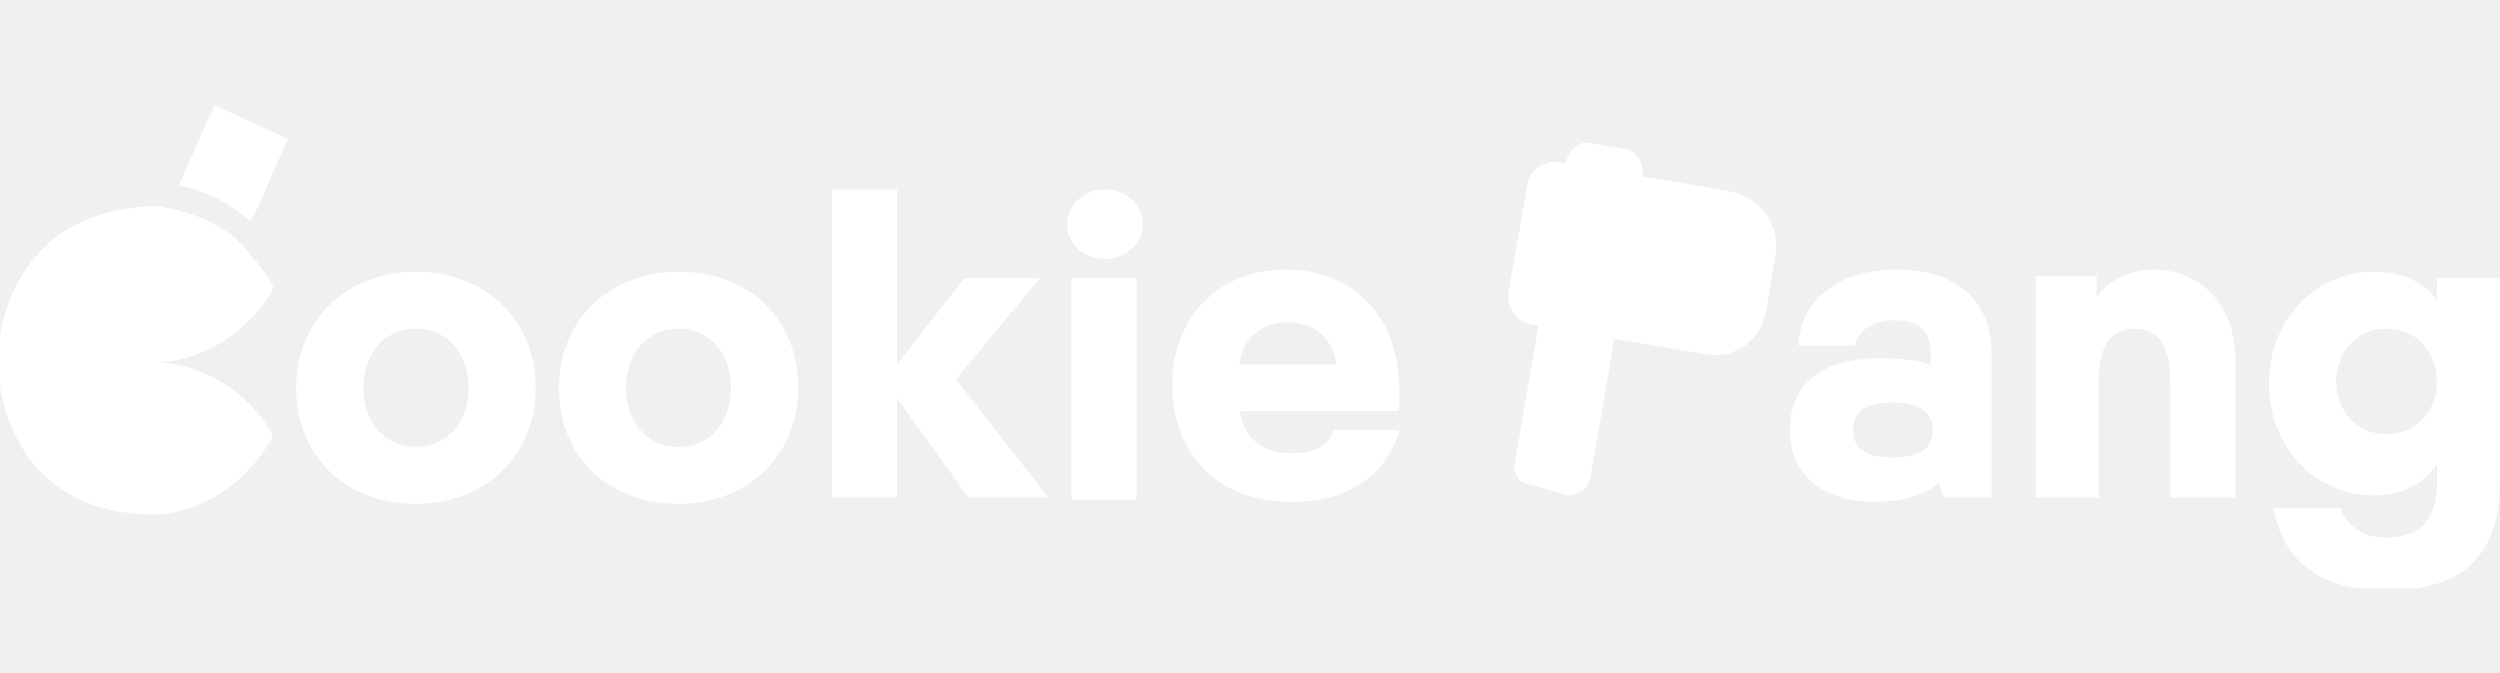
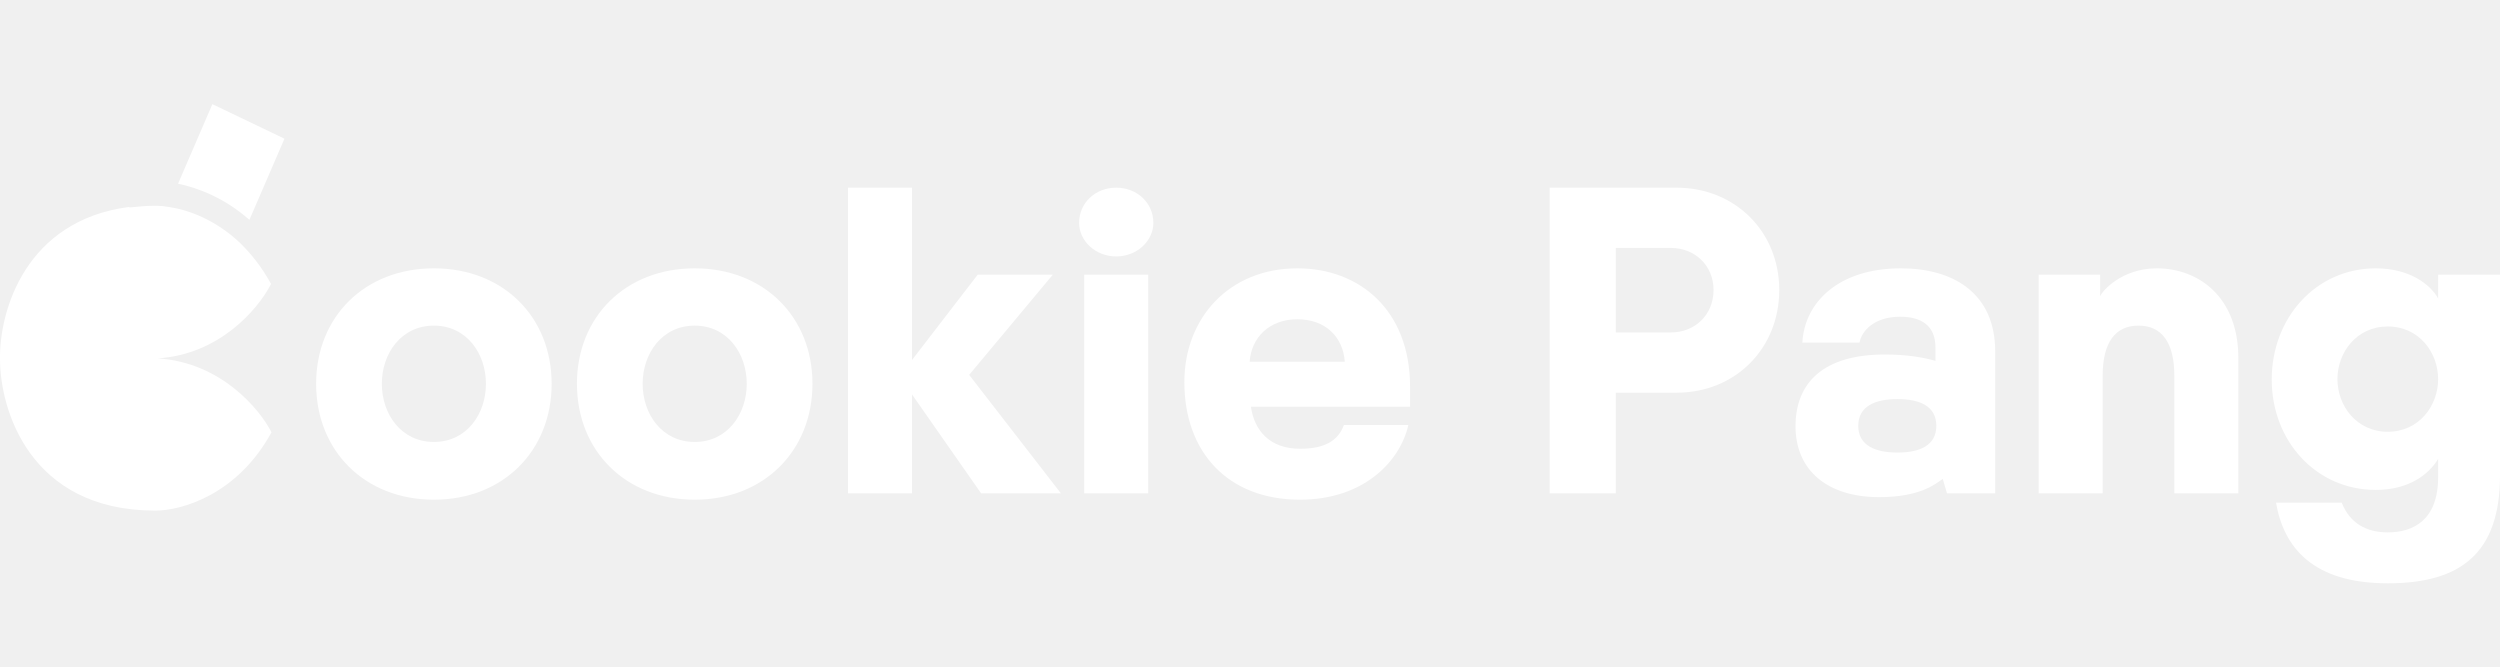
- <svg xmlns="http://www.w3.org/2000/svg" width="119" height="32" viewBox="0 0 119 32" fill="none">
-   <g clip-path="url(#clip0_1139_23916)">
-     <path d="M19.8 12.935C16.5 12.935 14.1 15.245 14.1 18.459C14.1 21.673 16.4 23.983 19.8 23.983C23.1 23.983 25.5 21.673 25.5 18.459C25.5 15.245 23.1 12.935 19.8 12.935ZM19.8 21.271C18.2 21.271 17.3 19.965 17.3 18.459C17.3 16.952 18.2 15.646 19.8 15.646C21.4 15.646 22.3 16.952 22.3 18.459C22.3 19.965 21.4 21.271 19.8 21.271Z" fill="white" />
-     <path d="M32.3 12.935C29 12.935 26.6 15.245 26.6 18.459C26.6 21.673 28.9 23.983 32.3 23.983C35.6 23.983 38 21.673 38 18.459C38 15.245 35.7 12.935 32.3 12.935ZM32.3 21.271C30.7 21.271 29.8 19.965 29.8 18.459C29.8 16.952 30.7 15.646 32.3 15.646C33.9 15.646 34.8 16.952 34.8 18.459C34.8 19.965 33.9 21.271 32.3 21.271Z" fill="white" />
-     <path d="M46.1 23.681H49.9L45.5 18.057L49.5 13.236H45.9L42.7 17.354V9.018H39.6V23.681H42.7V18.961L46.1 23.681Z" fill="white" />
-     <path d="M52.6 9.018C51.6 9.018 50.8 9.721 50.8 10.725C50.8 11.629 51.6 12.332 52.6 12.332C53.6 12.332 54.4 11.528 54.4 10.725C54.4 9.721 53.6 9.018 52.6 9.018ZM54.1 23.681V13.236H51V23.782H54.1V23.681Z" fill="white" />
-     <path d="M66.6 20.467H63.5C63.2 21.271 62.6 21.572 61.4 21.572C59.9 21.572 59.2 20.668 59 19.563H66.6V18.559C66.6 14.843 64.2 12.834 61.2 12.834C57.9 12.834 55.8 15.245 55.8 18.258C55.8 21.572 57.9 23.882 61.4 23.882C64.5 23.983 66.2 22.175 66.6 20.467ZM61.3 15.345C62.7 15.345 63.5 16.249 63.6 17.354H59C59.1 16.249 59.9 15.345 61.3 15.345Z" fill="white" />
-     <path d="M92.5 23.681H94.8V16.852C94.8 14.039 92.8 12.834 90.3 12.834C87.3 12.834 85.7 14.441 85.6 16.45H88.3C88.4 15.847 89 15.245 90.2 15.245C91.2 15.245 91.9 15.646 91.9 16.751V17.354C91.3 17.153 90.5 17.052 89.5 17.052C86.6 17.052 85.2 18.358 85.2 20.467C85.2 22.576 86.7 23.882 89.2 23.882C91.2 23.882 91.9 23.279 92.3 22.978L92.5 23.681ZM90.1 19.162C91.1 19.162 92 19.463 92 20.467C92 21.471 91.2 21.773 90.1 21.773C89 21.773 88.2 21.471 88.2 20.467C88.2 19.463 89 19.162 90.1 19.162Z" fill="white" />
-     <path d="M99.9 23.681V18.057C99.9 16.45 100.5 15.646 101.6 15.646C102.7 15.646 103.3 16.45 103.3 18.057V23.681H106.4V17.153C106.4 14.24 104.5 12.834 102.5 12.834C100.8 12.834 99.9 13.939 99.8 14.14V13.135H96.9V23.681H99.9Z" fill="white" />
-     <path d="M116 22.978C116 25.087 114.8 25.59 113.6 25.59C112.6 25.59 111.8 25.188 111.4 24.183H108.2C108.6 26.293 110 28.101 113.6 28.101C117.1 28.101 119 26.594 119 22.878V13.236H116V14.341C115.6 13.638 114.6 12.935 113 12.935C110.1 12.935 108 15.345 108 18.258C108 21.17 110.1 23.581 113 23.581C114.6 23.581 115.6 22.777 116 22.074V22.978ZM113.6 15.646C115.1 15.646 116 16.852 116 18.157C116 19.463 115.1 20.668 113.6 20.668C112.1 20.668 111.2 19.463 111.2 18.157C111.2 16.852 112.1 15.646 113.6 15.646Z" fill="white" />
-     <path d="M12.2 10.022L13.7 6.607L10.2 5L8.7 8.415L8.5 8.817C9.5 9.017 10.8 9.52 11.9 10.524L12.2 10.022Z" fill="white" />
-     <path d="M7.6 17.254C10.5 17.053 12.4 14.944 13 13.738C13 13.738 13 13.738 13 13.638C12.6 12.834 12 12.232 11.5 11.629C10.4 10.524 9 10.123 8.1 9.922C7.9 9.922 7.7 9.821 7.5 9.821H7.4C7 9.821 6.6 9.821 6.2 9.922H6.1C1.1 10.625 -0.1 14.944 -0.1 17.153C-0.1 19.664 1.3 24.485 7.3 24.485C7.3 24.485 7.3 24.485 7.4 24.485C8.6 24.485 11.3 23.782 13 20.769C12.5 19.664 10.6 17.454 7.6 17.254Z" fill="white" />
-     <path d="M81.1 16.852L72.9 15.446C72.2 15.345 71.7 14.642 71.8 13.939L72.7 8.817C72.8 8.114 73.5 7.612 74.2 7.712L82.4 9.118C83.8 9.419 84.8 10.725 84.5 12.232L84.1 14.642C83.9 16.149 82.6 17.153 81.1 16.852Z" fill="white" />
-     <path d="M75.7 6.808L77.4 7.11C77.9 7.21 78.2 7.712 78.2 8.214L75.7 22.778C75.6 23.28 75.1 23.581 74.6 23.581L72.9 23.079C72.4 23.079 72 22.577 72.1 22.075L74.6 7.511C74.8 7.009 75.2 6.708 75.7 6.808Z" fill="white" />
+ <svg xmlns="http://www.w3.org/2000/svg" width="120" height="32" viewBox="0 0 120 32" fill="none">
+   <path d="M20.827 12.88C17.509 12.88 15.174 15.203 15.174 18.422C15.174 21.642 17.509 23.985 20.827 23.985C24.145 23.985 26.479 21.642 26.479 18.422C26.479 15.203 24.145 12.88 20.827 12.88ZM20.827 21.214C19.25 21.214 18.328 19.869 18.328 18.422C18.328 16.975 19.25 15.63 20.827 15.63C22.404 15.63 23.325 16.975 23.325 18.422C23.325 19.869 22.404 21.214 20.827 21.214Z" fill="white" />
+   <path d="M33.346 12.88C30.028 12.88 27.693 15.203 27.693 18.422C27.693 21.642 30.028 23.985 33.346 23.985C36.663 23.985 38.998 21.642 38.998 18.422C38.998 15.203 36.663 12.88 33.346 12.88ZM33.346 21.214C31.768 21.214 30.847 19.869 30.847 18.422C30.847 16.975 31.768 15.63 33.346 15.63C34.922 15.63 35.844 16.975 35.844 18.422C35.844 19.869 34.922 21.214 33.346 21.214Z" fill="white" />
+   <path d="M47.093 23.68H50.923L46.52 17.994L50.534 13.185H46.929L43.775 17.281V9.008H40.703V23.68H43.775V18.931L47.093 23.68Z" fill="white" />
+   <path d="M53.579 9.008C52.575 9.008 51.797 9.741 51.797 10.699C51.797 11.555 52.575 12.309 53.579 12.309C54.583 12.309 55.361 11.555 55.361 10.699C55.361 9.741 54.583 9.008 53.579 9.008ZM55.115 23.68V13.185H52.043V23.68H55.115Z" fill="white" />
+   <path d="M67.601 20.399H64.509C64.222 21.173 63.567 21.54 62.399 21.54C60.945 21.54 60.208 20.664 60.044 19.523H67.683V18.565C67.683 14.877 65.246 12.88 62.276 12.88C58.999 12.88 56.849 15.264 56.849 18.341C56.849 21.683 58.918 23.985 62.399 23.985C65.471 23.985 67.212 22.131 67.601 20.399ZM62.276 15.325C63.628 15.325 64.468 16.181 64.55 17.363H59.983C60.065 16.201 60.925 15.325 62.276 15.325Z" fill="white" />
+   <path d="M85.404 13.919C85.404 11.127 83.294 9.008 80.468 9.008H74.385V23.68H77.56V18.85H80.468C83.294 18.85 85.404 16.731 85.404 13.919ZM82.25 13.919C82.25 15.101 81.369 15.957 80.202 15.957H77.56V11.901H80.202C81.369 11.901 82.25 12.757 82.25 13.919Z" fill="white" />
+   <path d="M93.456 23.68H95.77V16.873C95.77 14.061 93.743 12.88 91.244 12.88C88.254 12.88 86.615 14.51 86.513 16.445H89.257C89.36 15.875 89.974 15.203 91.203 15.203C92.207 15.203 92.903 15.61 92.903 16.69V17.322C92.329 17.159 91.551 17.016 90.466 17.016C87.537 17.016 86.185 18.361 86.185 20.46C86.185 22.579 87.721 23.863 90.2 23.863C92.166 23.863 92.903 23.231 93.251 22.987L93.456 23.68ZM91.08 19.156C92.125 19.156 92.944 19.482 92.944 20.439C92.944 21.397 92.125 21.723 91.08 21.723C90.036 21.723 89.196 21.397 89.196 20.439C89.196 19.482 90.036 19.156 91.08 19.156Z" fill="white" />
+   <path d="M100.928 23.68V18.035C100.928 16.425 101.542 15.63 102.648 15.63C103.754 15.63 104.368 16.425 104.368 18.035V23.68H107.44V17.179C107.44 14.265 105.536 12.88 103.529 12.88C101.849 12.88 100.907 13.96 100.805 14.224V13.185H97.856V23.68H100.928Z" fill="white" />
+   <path d="M117.03 22.905C117.03 24.963 115.842 25.554 114.614 25.554C113.569 25.554 112.791 25.106 112.402 24.128H109.248C109.616 26.267 111.009 27.999 114.614 27.999C118.136 27.999 120 26.532 120 22.824V13.185H117.03V14.326C116.662 13.654 115.658 12.88 114.04 12.88C111.173 12.88 109.043 15.243 109.043 18.218C109.043 21.173 111.173 23.516 114.04 23.516C115.658 23.516 116.6 22.742 117.03 22.029V22.905ZM114.614 15.671C116.109 15.671 117.03 16.914 117.03 18.198C117.03 19.482 116.109 20.725 114.614 20.725C113.118 20.725 112.197 19.482 112.197 18.198C112.197 16.914 113.118 15.671 114.614 15.671Z" fill="white" />
+   <g clip-path="url(#clip0_1207_29626)">
+     <path d="M12.189 10.051L13.654 6.658L10.194 5L8.73 8.393L8.547 8.817C9.554 9.029 10.817 9.53 11.97 10.552L12.189 10.051Z" fill="white" />
+     <path d="M7.577 17.202C10.524 17.01 12.354 14.87 12.976 13.694C12.976 13.675 12.995 13.655 13.013 13.636C12.574 12.826 12.061 12.19 11.531 11.67C10.359 10.552 9.041 10.07 8.108 9.935C7.888 9.896 7.687 9.877 7.522 9.877C7.486 9.877 7.449 9.877 7.431 9.877C7.01 9.877 6.644 9.916 6.26 9.954C6.241 9.954 6.205 9.954 6.186 9.935C1.226 10.59 -0.018 14.908 7.59454e-05 17.183C-0.018 19.651 1.428 24.489 7.413 24.509C7.431 24.509 7.449 24.509 7.467 24.509C8.675 24.509 11.384 23.776 13.031 20.75C12.464 19.631 10.597 17.395 7.577 17.202Z" fill="white" />
  </g>
  <defs>
-     <clipPath id="clip0_1139_23916">
-       <rect width="119" height="23" fill="white" transform="translate(0 5)" />
+     <clipPath id="clip0_1207_29626">
+       <rect width="13.654" height="19.528" fill="white" transform="translate(0 5)" />
    </clipPath>
  </defs>
</svg>
